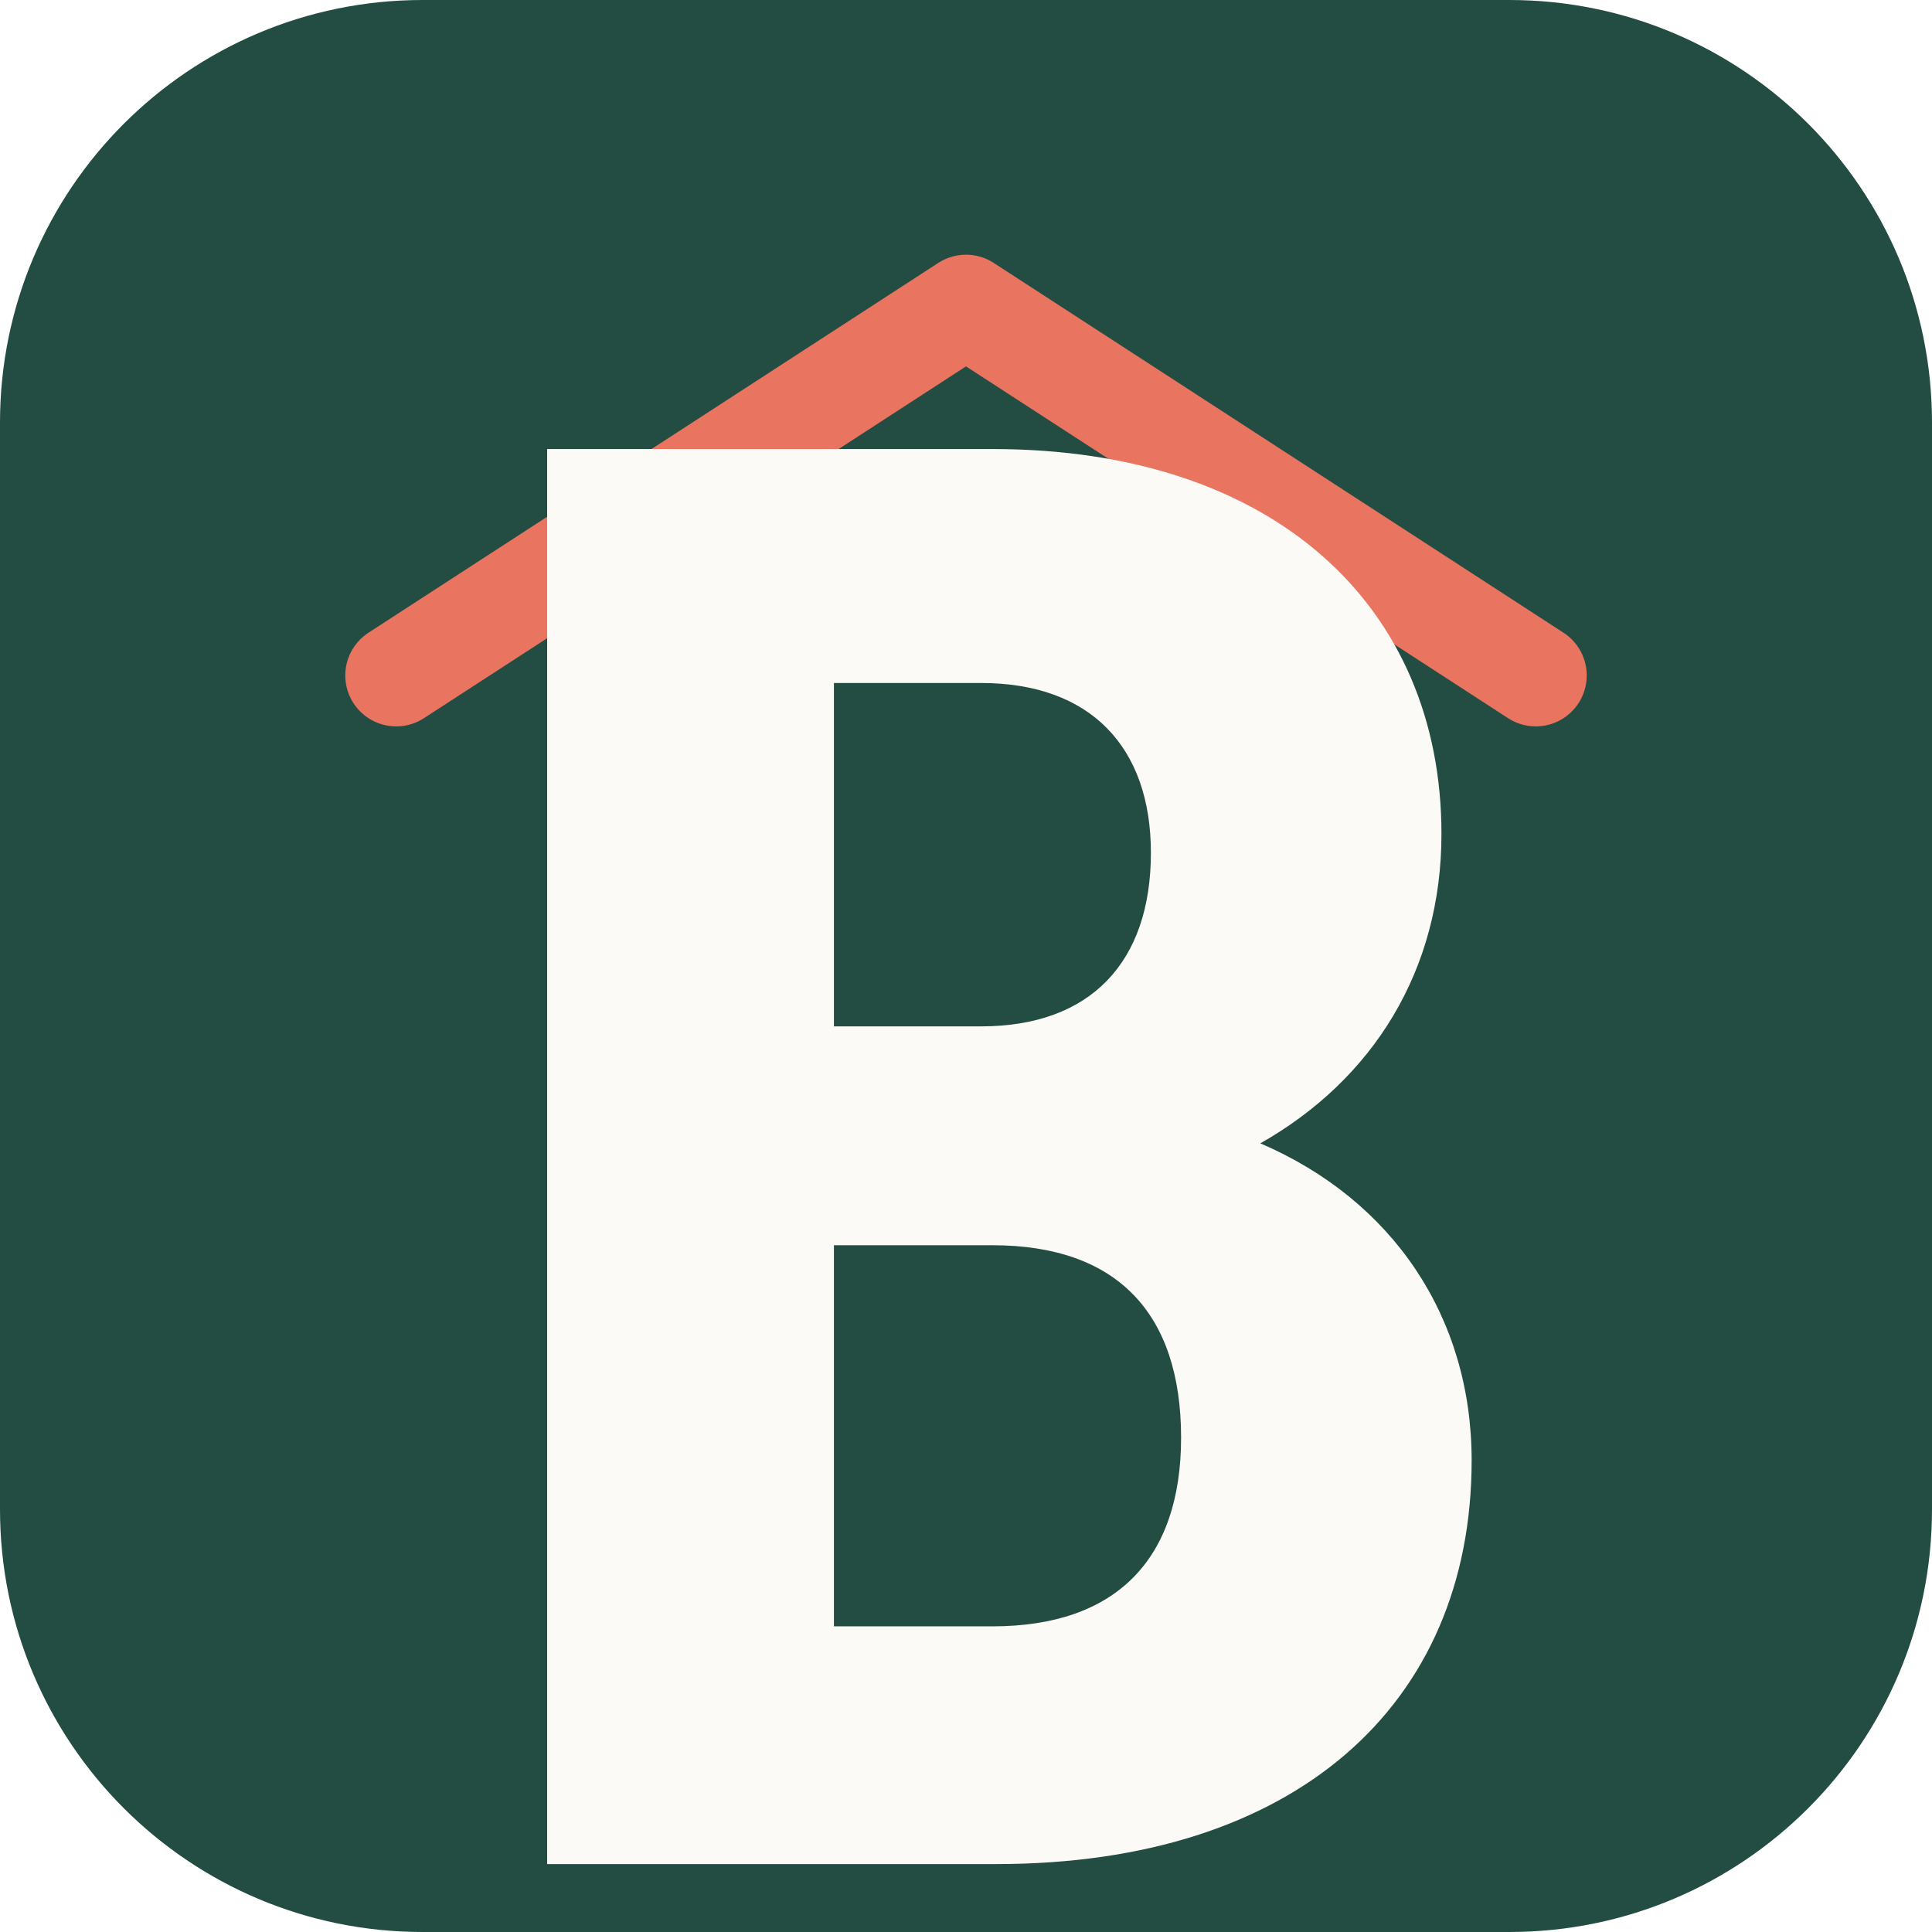
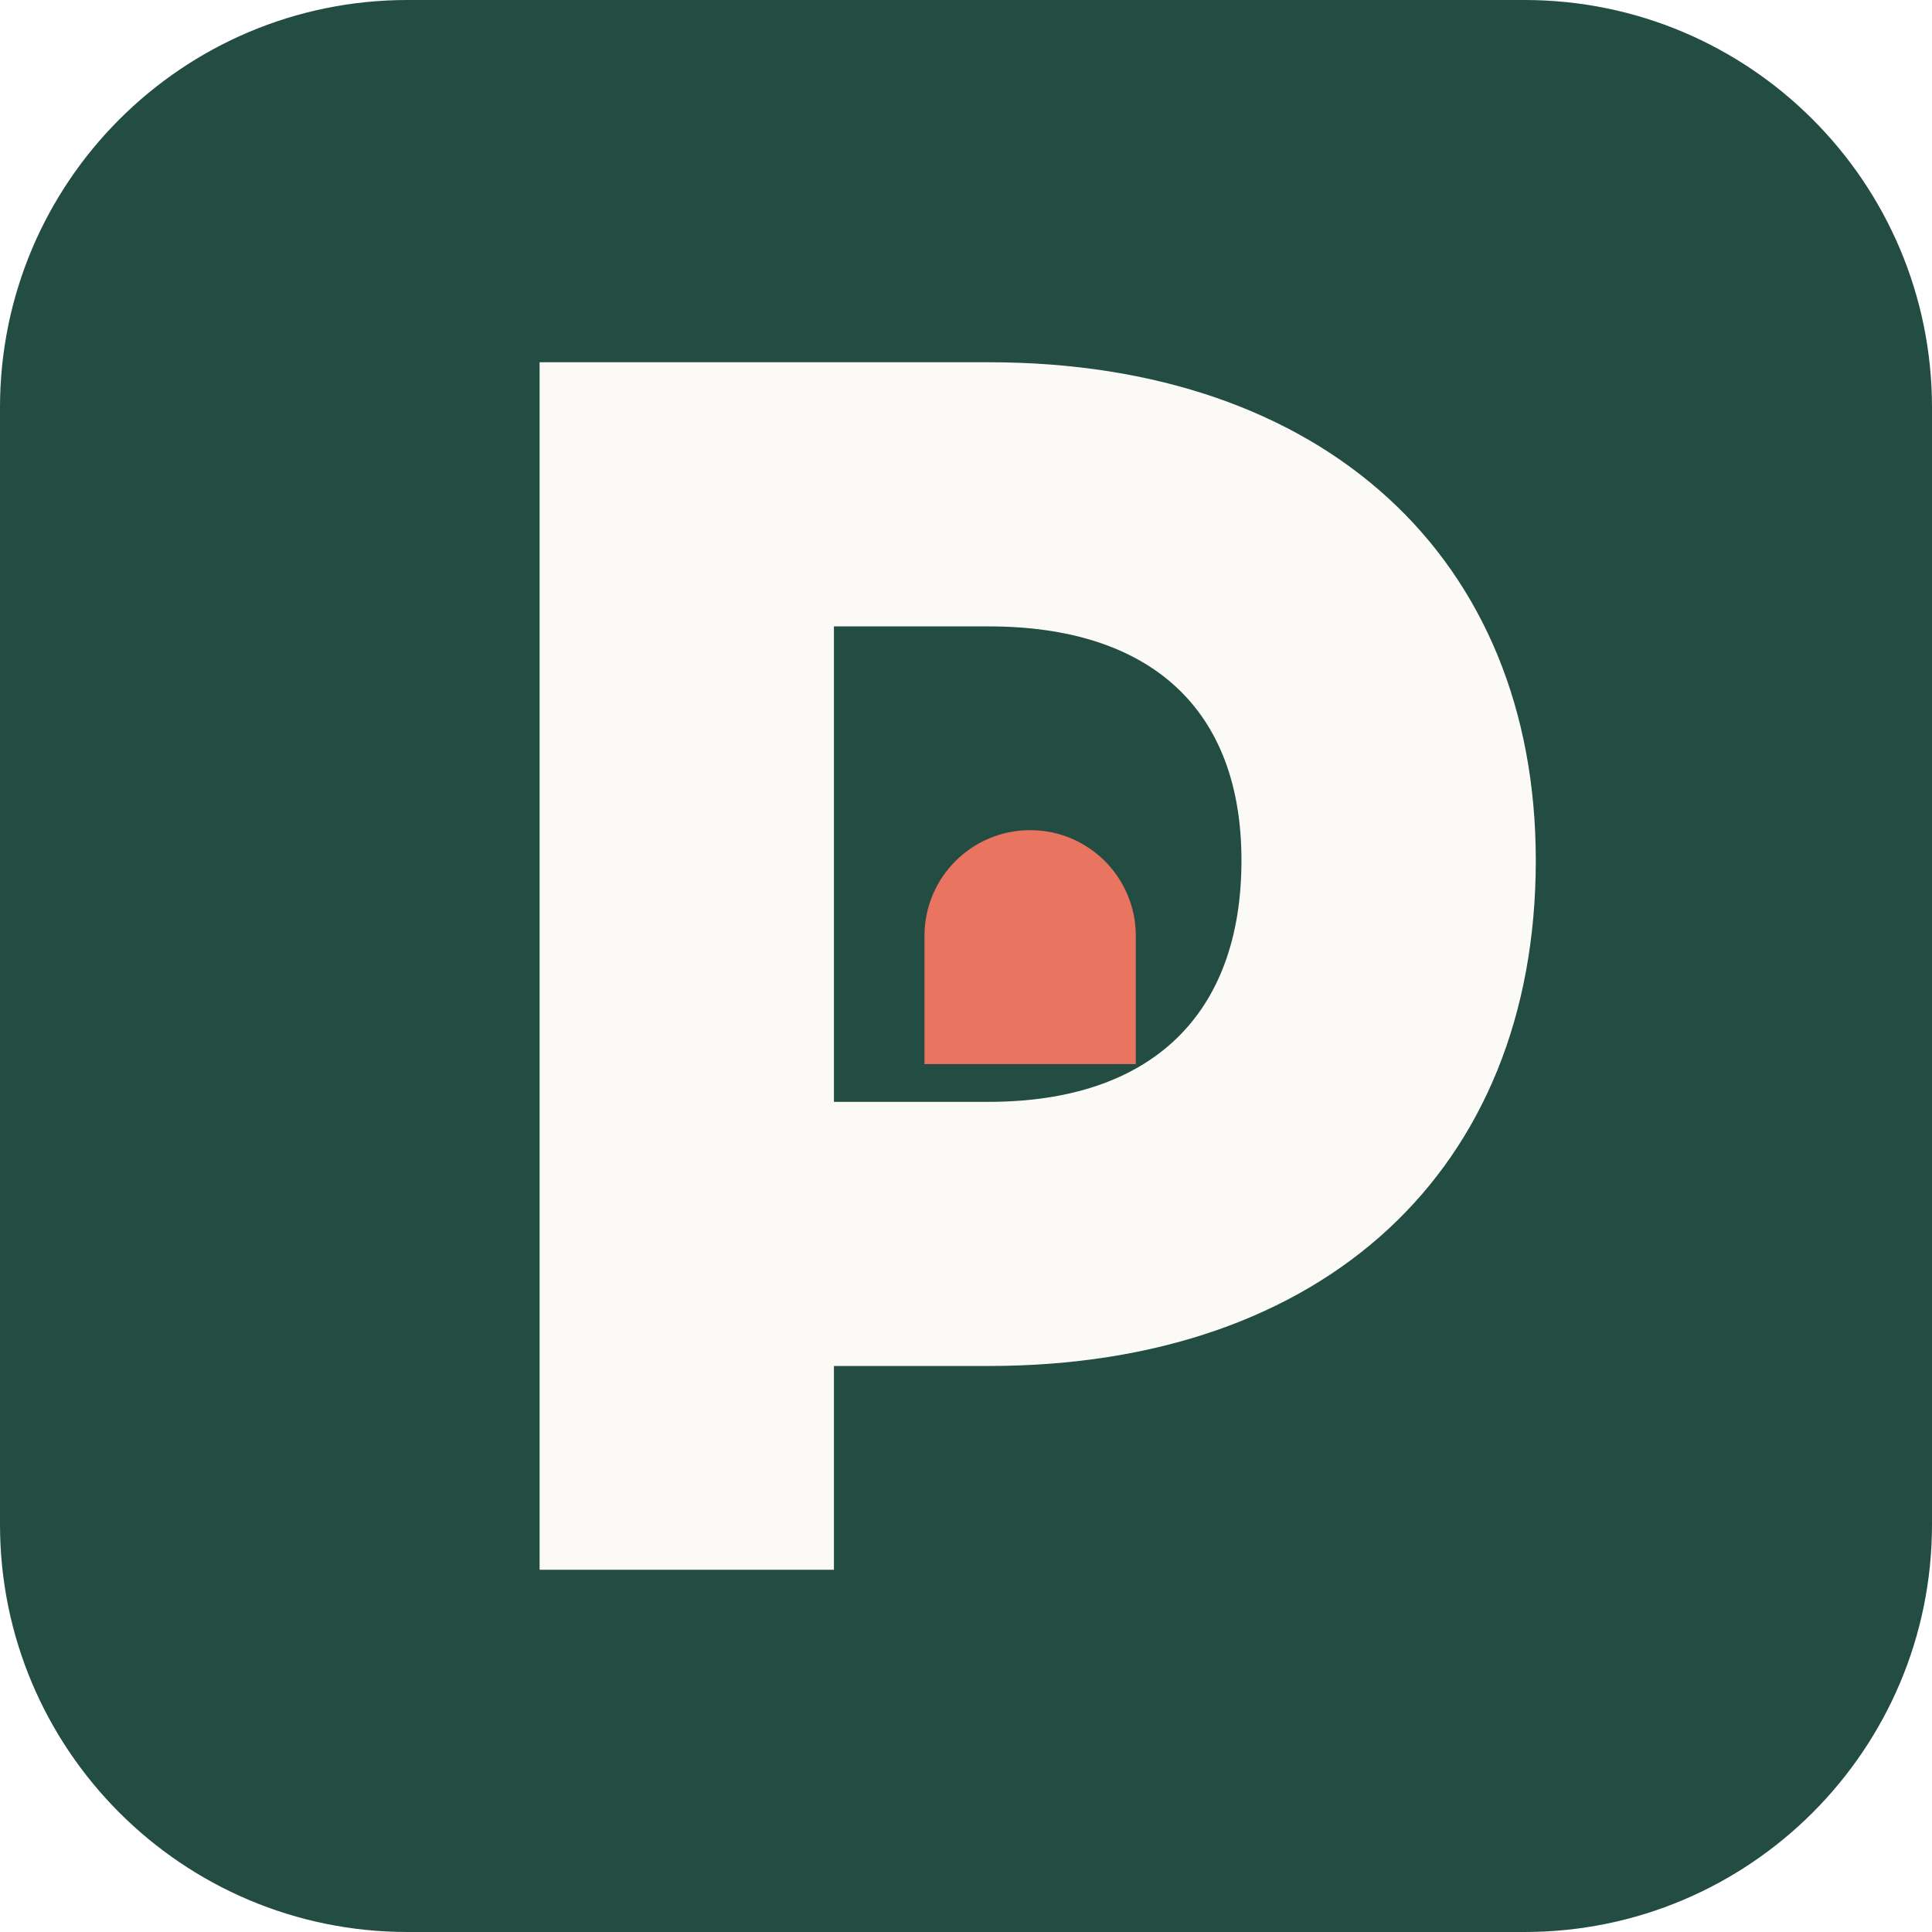
<svg xmlns="http://www.w3.org/2000/svg" viewBox="0 0 512 512" role="img" aria-label="PisoBelmez">
-   <rect width="512" height="512" rx="112" fill="#234d42" />
-   <path d="M105 179 256 81l151 98" fill="none" stroke="#e9745f" stroke-width="27" stroke-linecap="round" stroke-linejoin="round" />
-   <path fill="#fbfaf6" fill-rule="evenodd" d="M145 166h118c75 0 119 42 119 102 0 36-18 65-48 82 35 15 56 46 56 84 0 65-47 107-126 107H145V166Zm76 62v91h39c29 0 45-17 45-46 0-28-16-45-45-45h-39Zm0 149v101h42c33 0 50-18 50-50 0-33-17-51-50-51h-42Z" transform="translate(0 -47)" />
+   <rect width="512" height="512" rx="108" fill="#234d42" />
+   <path fill="#fbfaf6" fill-rule="evenodd" d="M143 416V96h119c89 0 145 52 145 132 0 82-56 134-145 134h-41v54h-78Zm78-124h41c43 0 67-23 67-64 0-40-24-62-67-62h-41v126Z" />
+   <path fill="#e9745f" d="M245 282v-34a28 28 0 0 1 56 0v34h-56Z" />
</svg>
